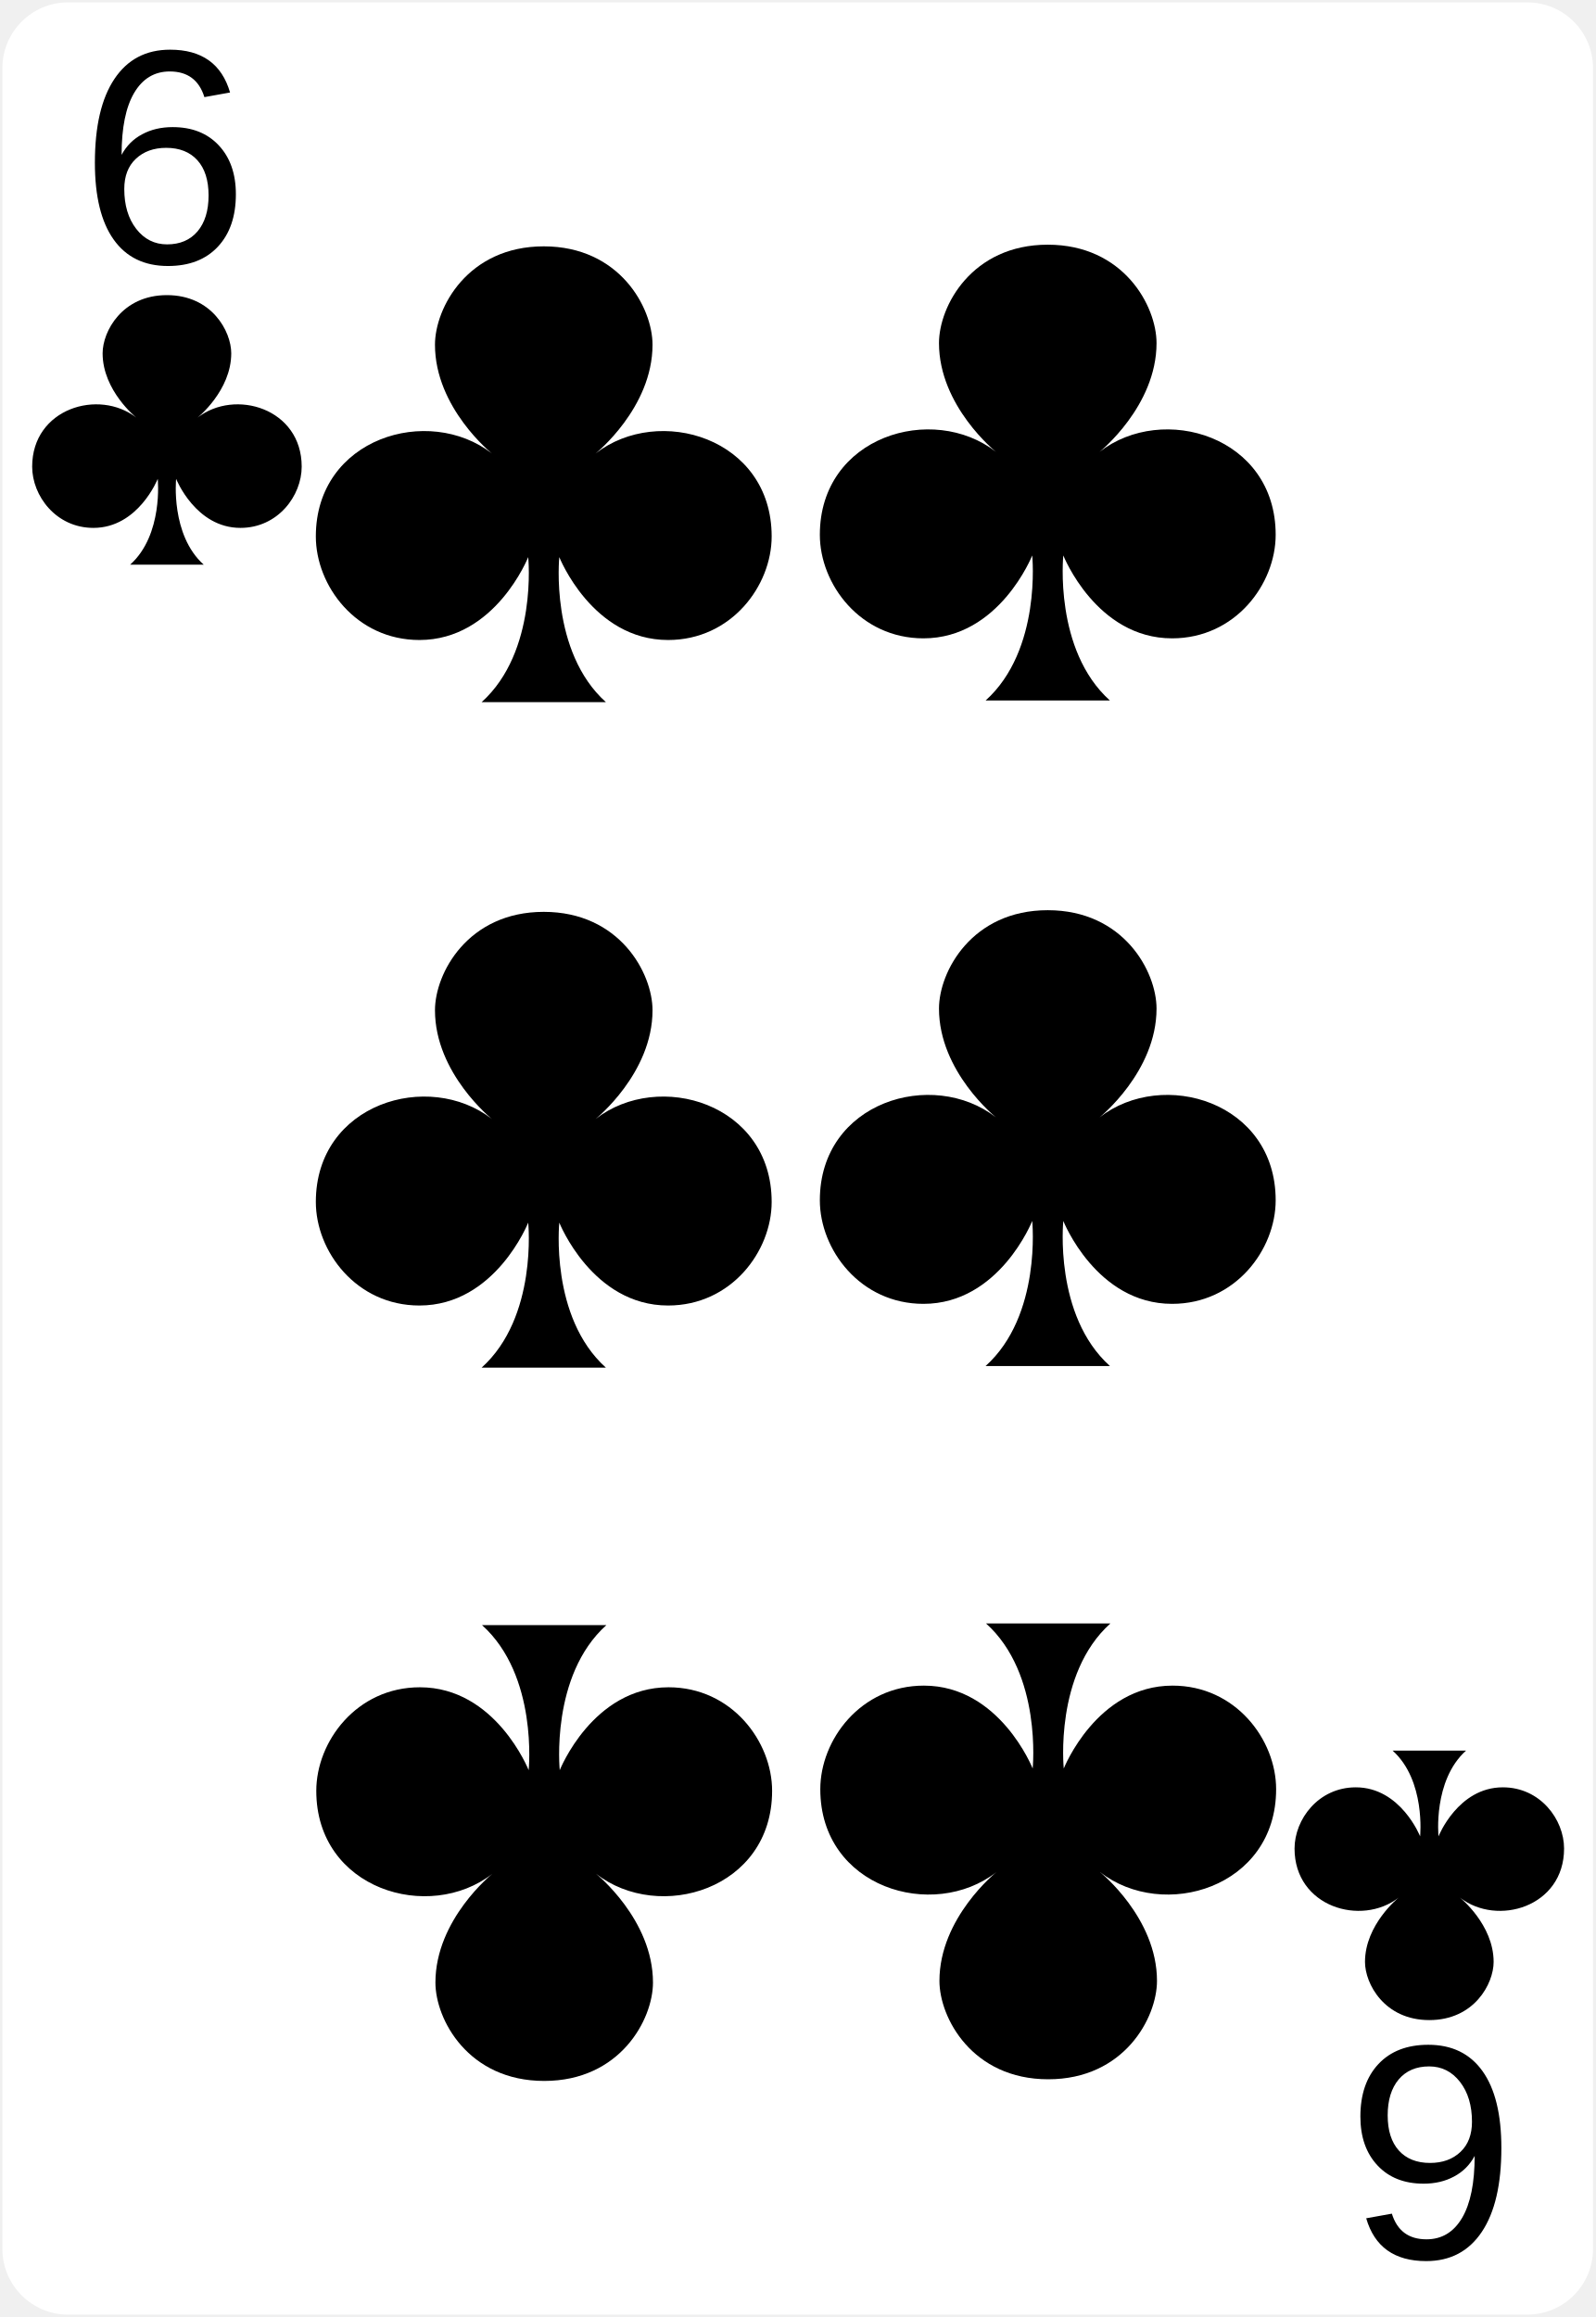
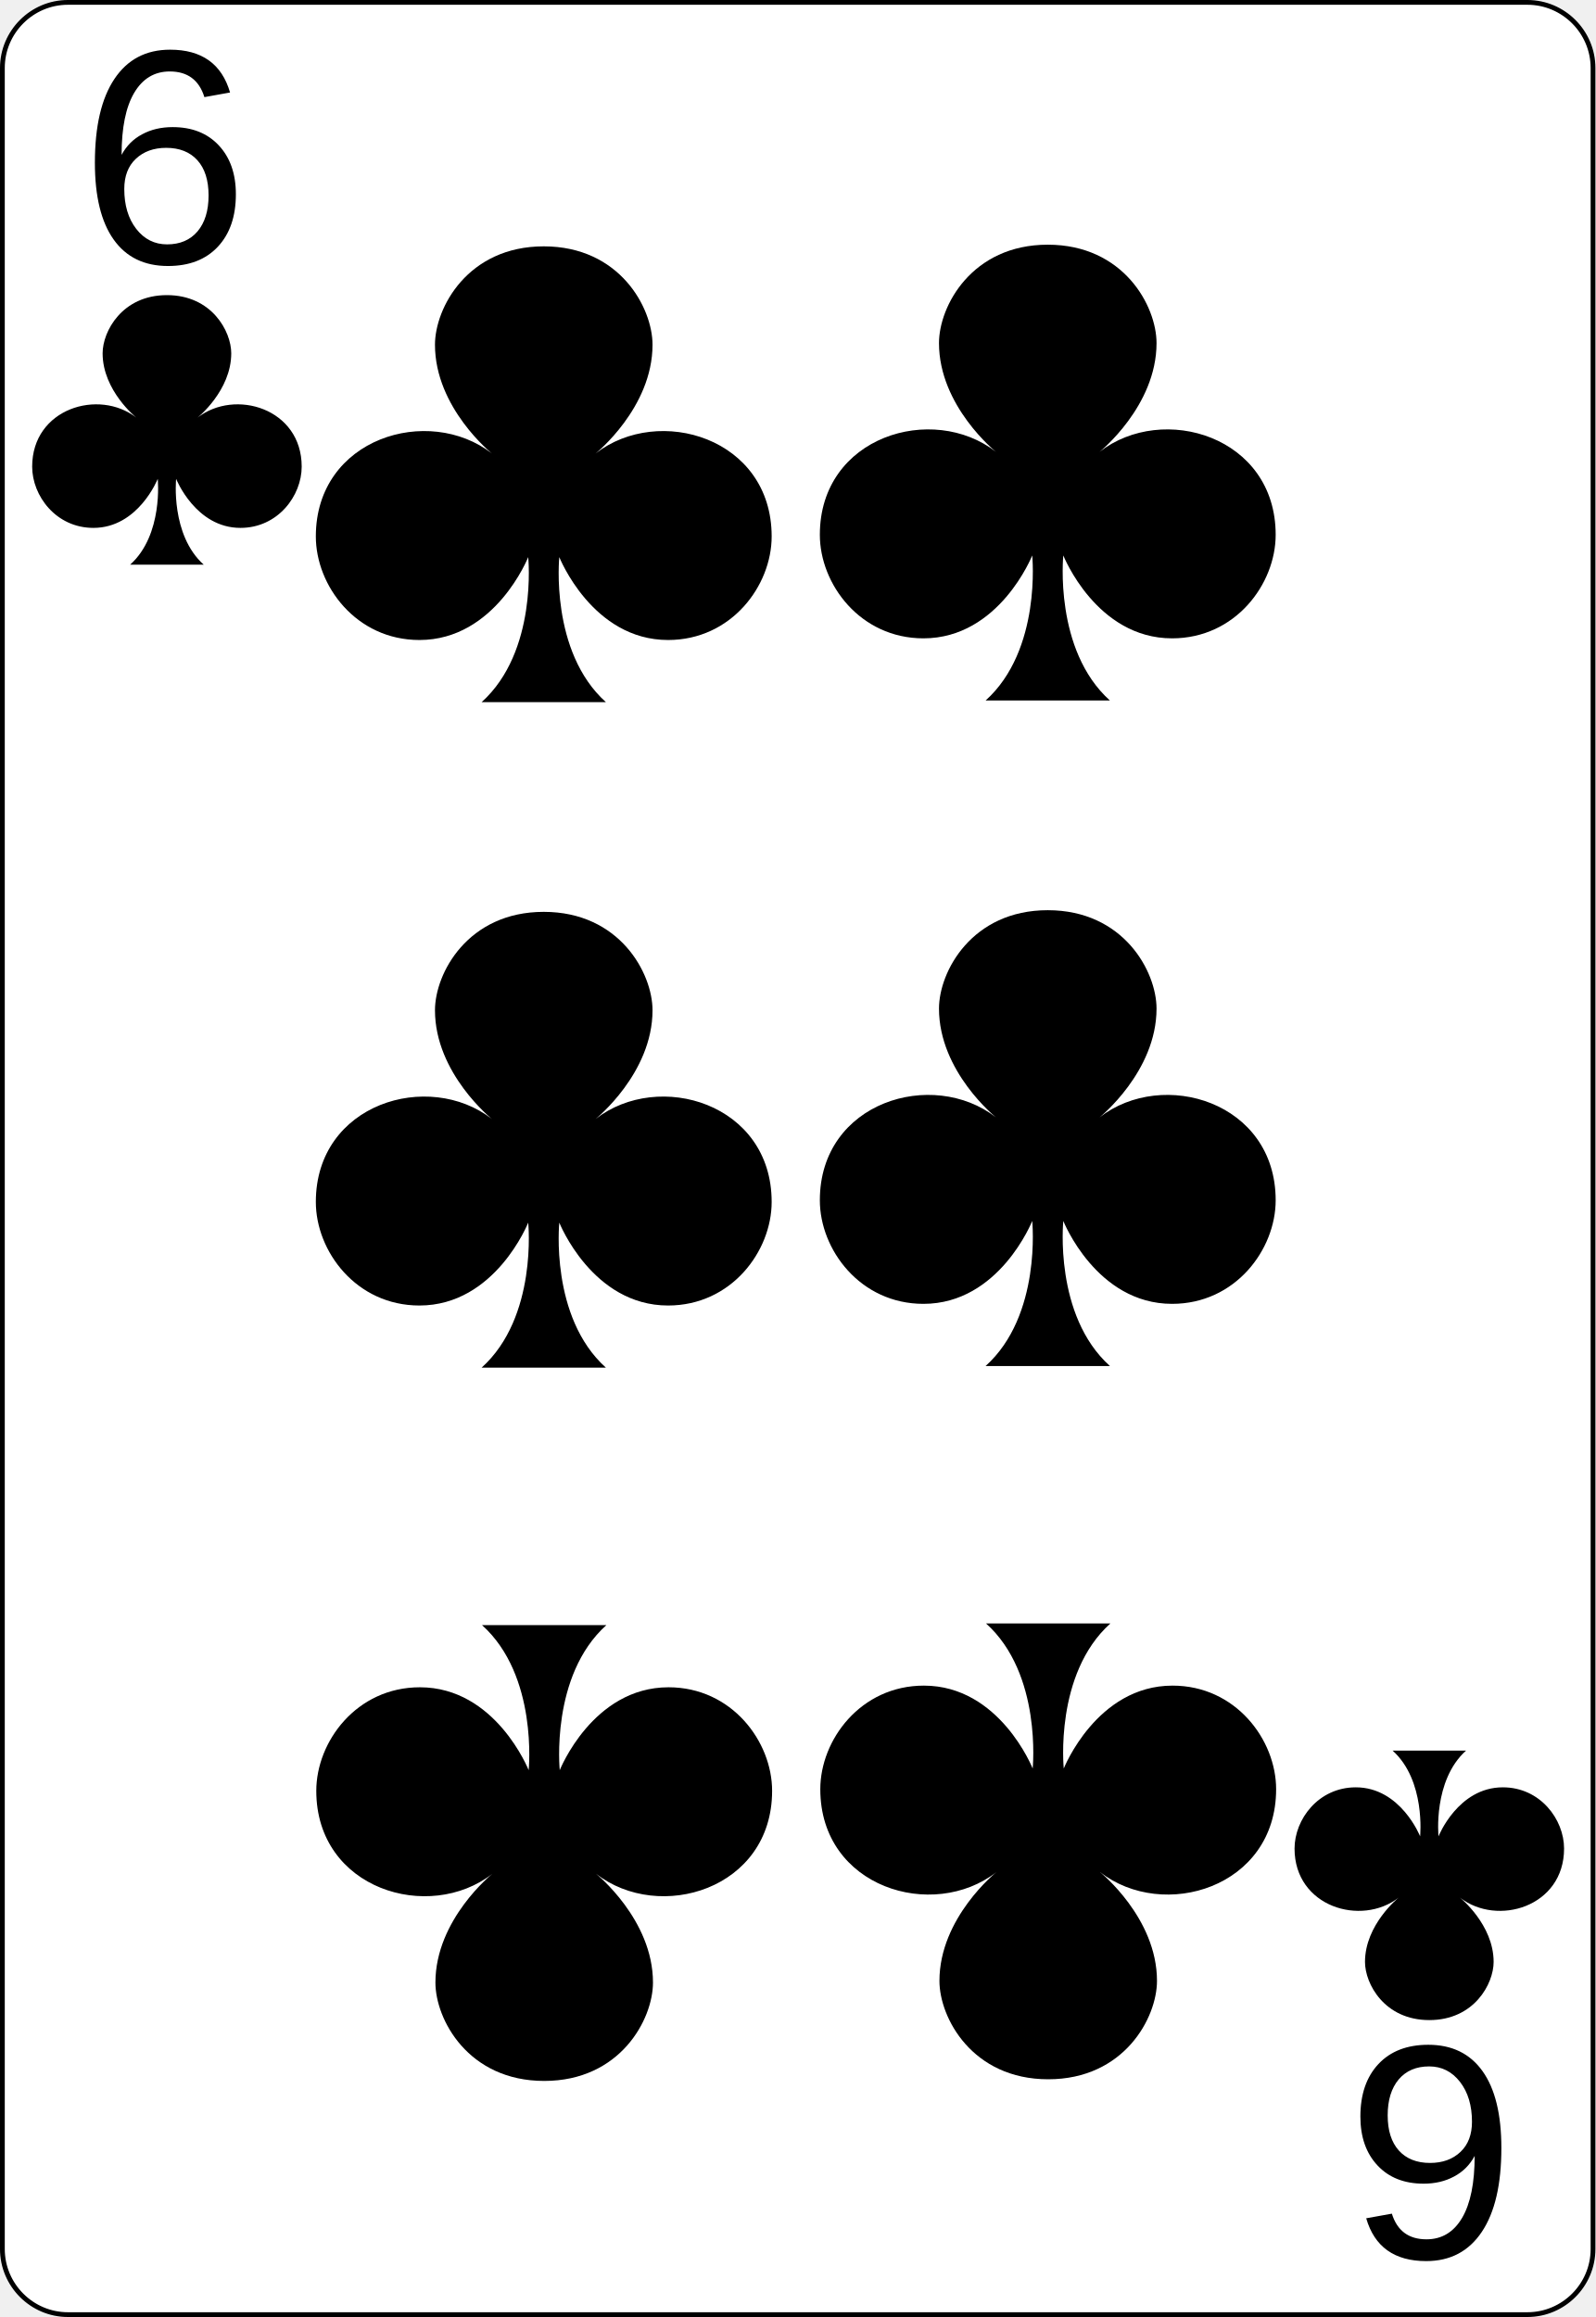
<svg xmlns="http://www.w3.org/2000/svg" xmlns:xlink="http://www.w3.org/1999/xlink" width="167.087pt" height="242.667pt" viewBox="0 0 167.087 242.667" xml:space="preserve" id="svg2" version="1.1">
  <defs id="defs41">
    <radialGradient xlink:href="#linearGradient2984" id="radialGradient3760" cx="48.231" cy="18.138" fx="48.231" fy="18.138" r="9.5" gradientUnits="userSpaceOnUse" gradientTransform="matrix(-1.560526,0.01828294,-0.02684055,-2.290953,123.9838,58.80911)" />
    <linearGradient id="linearGradient2984">
      <stop style="stop-color:#000000;stop-opacity:1;" offset="0" id="stop2986" />
      <stop style="stop-color:#000000;stop-opacity:0.656;" offset="1" id="stop2988" />
    </linearGradient>
    <radialGradient xlink:href="#linearGradient3784" id="radialGradient3792" cx="171.487" cy="511.223" fx="171.487" fy="511.223" r="81.903" gradientTransform="matrix(1.152989,-0.6739155,0.3948202,0.6754904,-233.6326,270.4008)" gradientUnits="userSpaceOnUse" />
    <linearGradient id="linearGradient3784">
      <stop style="stop-color:#ffffff;stop-opacity:0.534;" offset="0" id="stop3786" />
      <stop style="stop-color:#000000;stop-opacity:0;" offset="1" id="stop3788" />
    </linearGradient>
    <radialGradient r="81.903" fy="511.223" fx="171.487" cy="511.223" cx="171.487" gradientTransform="matrix(1.152989,-0.6739155,0.3948202,0.6754904,-233.6326,270.4008)" gradientUnits="userSpaceOnUse" id="radialGradient3855" xlink:href="#linearGradient3784-4" />
    <linearGradient id="linearGradient3784-4">
      <stop style="stop-color:#ffffff;stop-opacity:0.519;" offset="0" id="stop3786-8" />
      <stop style="stop-color:#000000;stop-opacity:0;" offset="1" id="stop3788-6" />
    </linearGradient>
    <radialGradient r="81.903" fy="461.841" fx="181.694" cy="461.841" cx="181.694" gradientTransform="matrix(1.152989,-0.6739155,0.3948202,0.6754904,-233.6326,270.4008)" gradientUnits="userSpaceOnUse" id="radialGradient3916" xlink:href="#linearGradient3784-3" />
    <linearGradient id="linearGradient3784-3">
      <stop style="stop-color:#ffffff;stop-opacity:0.702;" offset="0" id="stop3786-86" />
      <stop style="stop-color:#000000;stop-opacity:0;" offset="1" id="stop3788-2" />
    </linearGradient>
  </defs>
-   <g id="Layer_x0020_1" style="fill-rule:nonzero;clip-rule:nonzero;stroke:none;stroke-miterlimit:4;">
-     <path style="fill:#FFFFFF;stroke:none;" d="M166.837,235.548c0,3.777-3.087,6.869-6.871,6.869H7.111c-3.775,0-6.861-3.092-6.861-6.869V7.12C0.25,3.343,3.336,0.25,7.111,0.25h152.855    c3.784,0,6.871,3.093,6.871,6.87v228.428z" id="path5" />
+   <g id="Layer_x0020_1" style="fill-rule:nonzero;clip-rule:nonzero;stroke:#000000;stroke-miterlimit:4;">
+     <path style="fill:#FFFFFF;stroke-width:0.5;" d="M166.837,235.548c0,3.777-3.087,6.869-6.871,6.869H7.111c-3.775,0-6.861-3.092-6.861-6.869V7.12C0.25,3.343,3.336,0.25,7.111,0.25h152.855    c3.784,0,6.871,3.093,6.871,6.87v228.428z" id="path5" />
    <g style="stroke:none;" id="g7">
      <g id="g9">
				
			</g>
    </g>
    <g id="g15">
			
		</g>
    <g id="g19">
			
		</g>
    <g style="stroke:none;" id="g23">
      <g id="g25">
				
			</g>
    </g>
    <g style="stroke:none;" id="g31">
      <g id="g33">
				
			</g>
    </g>
  </g>
  <text xml:space="preserve" style="font-size:32px;font-style:normal;font-weight:normal;line-height:125%;letter-spacing:0px;word-spacing:0px;fill:#000000;fill-opacity:1;stroke:none;font-family:Bitstream Vera Sans" x="8.311" y="27.548" id="text3788">
    <tspan id="tspan3790" x="8.311" y="27.548" style="font-style:normal;font-variant:normal;font-weight:normal;font-stretch:normal;font-family:Arial;-inkscape-font-specification:Arial">6</tspan>
  </text>
  <g transform="matrix(1.485651,0,0,1.485651,-54.02466,10.01807)" id="layer1-1-4">
    <path id="cl-9" d="m 50.291,22.698 c 0,0 2.375,-1.9 2.375,-4.534 0,-1.542 -1.369,-4.102 -4.534,-4.102 -3.165,0 -4.534,2.561 -4.534,4.102 0,2.634 2.375,4.534 2.375,4.534 -2.638,-2.055 -7.341,-0.652 -7.341,3.455 0,2.056 1.68,4.318 4.318,4.318 3.165,0 4.534,-3.455 4.534,-3.455 0,0 0.402,3.938 -1.943,6.046 h 5.182 c -2.345,-2.107 -1.943,-6.046 -1.943,-6.046 0,0 1.369,3.455 4.534,3.455 2.639,0 4.318,-2.263 4.318,-4.318 0,-4.107 -4.703,-5.51 -7.341,-3.455 z" style="fill:#000000" />
  </g>
  <text xml:space="preserve" style="font-size:32px;font-style:normal;font-weight:normal;line-height:125%;letter-spacing:0px;word-spacing:0px;fill:#000000;fill-opacity:1;stroke:none;font-family:Bitstream Vera Sans" x="-158.864" y="-214.467" id="text3788-8" transform="scale(-1,-1)">
    <tspan id="tspan3790-7" x="-158.864" y="-214.467" style="font-style:normal;font-variant:normal;font-weight:normal;font-stretch:normal;font-family:Arial;-inkscape-font-specification:Arial">6</tspan>
  </text>
  <g transform="matrix(-1.485651,0,0,-1.485651,221.1992,232.4618)" id="layer1-1-4-1">
    <path id="cl-9-7" d="m 50.291,22.698 c 0,0 2.375,-1.9 2.375,-4.534 0,-1.542 -1.369,-4.102 -4.534,-4.102 -3.165,0 -4.534,2.561 -4.534,4.102 0,2.634 2.375,4.534 2.375,4.534 -2.638,-2.055 -7.341,-0.652 -7.341,3.455 0,2.056 1.68,4.318 4.318,4.318 3.165,0 4.534,-3.455 4.534,-3.455 0,0 0.402,3.938 -1.943,6.046 h 5.182 c -2.345,-2.107 -1.943,-6.046 -1.943,-6.046 0,0 1.369,3.455 4.534,3.455 2.639,0 4.318,-2.263 4.318,-4.318 0,-4.107 -4.703,-5.51 -7.341,-3.455 z" style="fill:#000000" />
  </g>
  <g transform="matrix(2.512578,0,0,2.512578,-63.98839,-9.531116)" id="layer1-1-4-8">
    <path id="cl-9-8" d="m 50.291,22.698 c 0,0 2.375,-1.9 2.375,-4.534 0,-1.542 -1.369,-4.102 -4.534,-4.102 -3.165,0 -4.534,2.561 -4.534,4.102 0,2.634 2.375,4.534 2.375,4.534 -2.638,-2.055 -7.341,-0.652 -7.341,3.455 0,2.056 1.68,4.318 4.318,4.318 3.165,0 4.534,-3.455 4.534,-3.455 0,0 0.402,3.938 -1.943,6.046 h 5.182 c -2.345,-2.107 -1.943,-6.046 -1.943,-6.046 0,0 1.369,3.455 4.534,3.455 2.639,0 4.318,-2.263 4.318,-4.318 0,-4.107 -4.703,-5.51 -7.341,-3.455 z" style="fill:#000000" />
  </g>
  <g transform="matrix(-2.512578,0,0,-2.512578,177.9295,253.2751)" id="layer1-1-4-8-0">
    <path id="cl-9-8-6" d="m 50.291,22.698 c 0,0 2.375,-1.9 2.375,-4.534 0,-1.542 -1.369,-4.102 -4.534,-4.102 -3.165,0 -4.534,2.561 -4.534,4.102 0,2.634 2.375,4.534 2.375,4.534 -2.638,-2.055 -7.341,-0.652 -7.341,3.455 0,2.056 1.68,4.318 4.318,4.318 3.165,0 4.534,-3.455 4.534,-3.455 0,0 0.402,3.938 -1.943,6.046 h 5.182 c -2.345,-2.107 -1.943,-6.046 -1.943,-6.046 0,0 1.369,3.455 4.534,3.455 2.639,0 4.318,-2.263 4.318,-4.318 0,-4.107 -4.703,-5.51 -7.341,-3.455 z" style="fill:#000000" />
  </g>
  <g transform="matrix(2.512578,0,0,2.512578,-63.98839,60.16968)" id="layer1-1-4-8-2">
    <path id="cl-9-8-0" d="m 50.291,22.698 c 0,0 2.375,-1.9 2.375,-4.534 0,-1.542 -1.369,-4.102 -4.534,-4.102 -3.165,0 -4.534,2.561 -4.534,4.102 0,2.634 2.375,4.534 2.375,4.534 -2.638,-2.055 -7.341,-0.652 -7.341,3.455 0,2.056 1.68,4.318 4.318,4.318 3.165,0 4.534,-3.455 4.534,-3.455 0,0 0.402,3.938 -1.943,6.046 h 5.182 c -2.345,-2.107 -1.943,-6.046 -1.943,-6.046 0,0 1.369,3.455 4.534,3.455 2.639,0 4.318,-2.263 4.318,-4.318 0,-4.107 -4.703,-5.51 -7.341,-3.455 z" style="fill:#000000" />
  </g>
  <g transform="matrix(2.512578,0,0,2.512578,-11.20333,-9.704844)" id="layer1-1-4-8-8">
    <path id="cl-9-8-9" d="m 50.291,22.698 c 0,0 2.375,-1.9 2.375,-4.534 0,-1.542 -1.369,-4.102 -4.534,-4.102 -3.165,0 -4.534,2.561 -4.534,4.102 0,2.634 2.375,4.534 2.375,4.534 -2.638,-2.055 -7.341,-0.652 -7.341,3.455 0,2.056 1.68,4.318 4.318,4.318 3.165,0 4.534,-3.455 4.534,-3.455 0,0 0.402,3.938 -1.943,6.046 h 5.182 c -2.345,-2.107 -1.943,-6.046 -1.943,-6.046 0,0 1.369,3.455 4.534,3.455 2.639,0 4.318,-2.263 4.318,-4.318 0,-4.107 -4.703,-5.51 -7.341,-3.455 z" style="fill:#000000" />
  </g>
  <g transform="matrix(-2.512578,0,0,-2.512578,230.7146,253.1014)" id="layer1-1-4-8-0-2">
    <path id="cl-9-8-6-6" d="m 50.291,22.698 c 0,0 2.375,-1.9 2.375,-4.534 0,-1.542 -1.369,-4.102 -4.534,-4.102 -3.165,0 -4.534,2.561 -4.534,4.102 0,2.634 2.375,4.534 2.375,4.534 -2.638,-2.055 -7.341,-0.652 -7.341,3.455 0,2.056 1.68,4.318 4.318,4.318 3.165,0 4.534,-3.455 4.534,-3.455 0,0 0.402,3.938 -1.943,6.046 h 5.182 c -2.345,-2.107 -1.943,-6.046 -1.943,-6.046 0,0 1.369,3.455 4.534,3.455 2.639,0 4.318,-2.263 4.318,-4.318 0,-4.107 -4.703,-5.51 -7.341,-3.455 z" style="fill:#000000" />
  </g>
  <g transform="matrix(2.512578,0,0,2.512578,-11.20333,59.99596)" id="layer1-1-4-8-2-6">
    <path id="cl-9-8-0-4" d="m 50.291,22.698 c 0,0 2.375,-1.9 2.375,-4.534 0,-1.542 -1.369,-4.102 -4.534,-4.102 -3.165,0 -4.534,2.561 -4.534,4.102 0,2.634 2.375,4.534 2.375,4.534 -2.638,-2.055 -7.341,-0.652 -7.341,3.455 0,2.056 1.68,4.318 4.318,4.318 3.165,0 4.534,-3.455 4.534,-3.455 0,0 0.402,3.938 -1.943,6.046 h 5.182 c -2.345,-2.107 -1.943,-6.046 -1.943,-6.046 0,0 1.369,3.455 4.534,3.455 2.639,0 4.318,-2.263 4.318,-4.318 0,-4.107 -4.703,-5.51 -7.341,-3.455 z" style="fill:#000000" />
  </g>
</svg>
